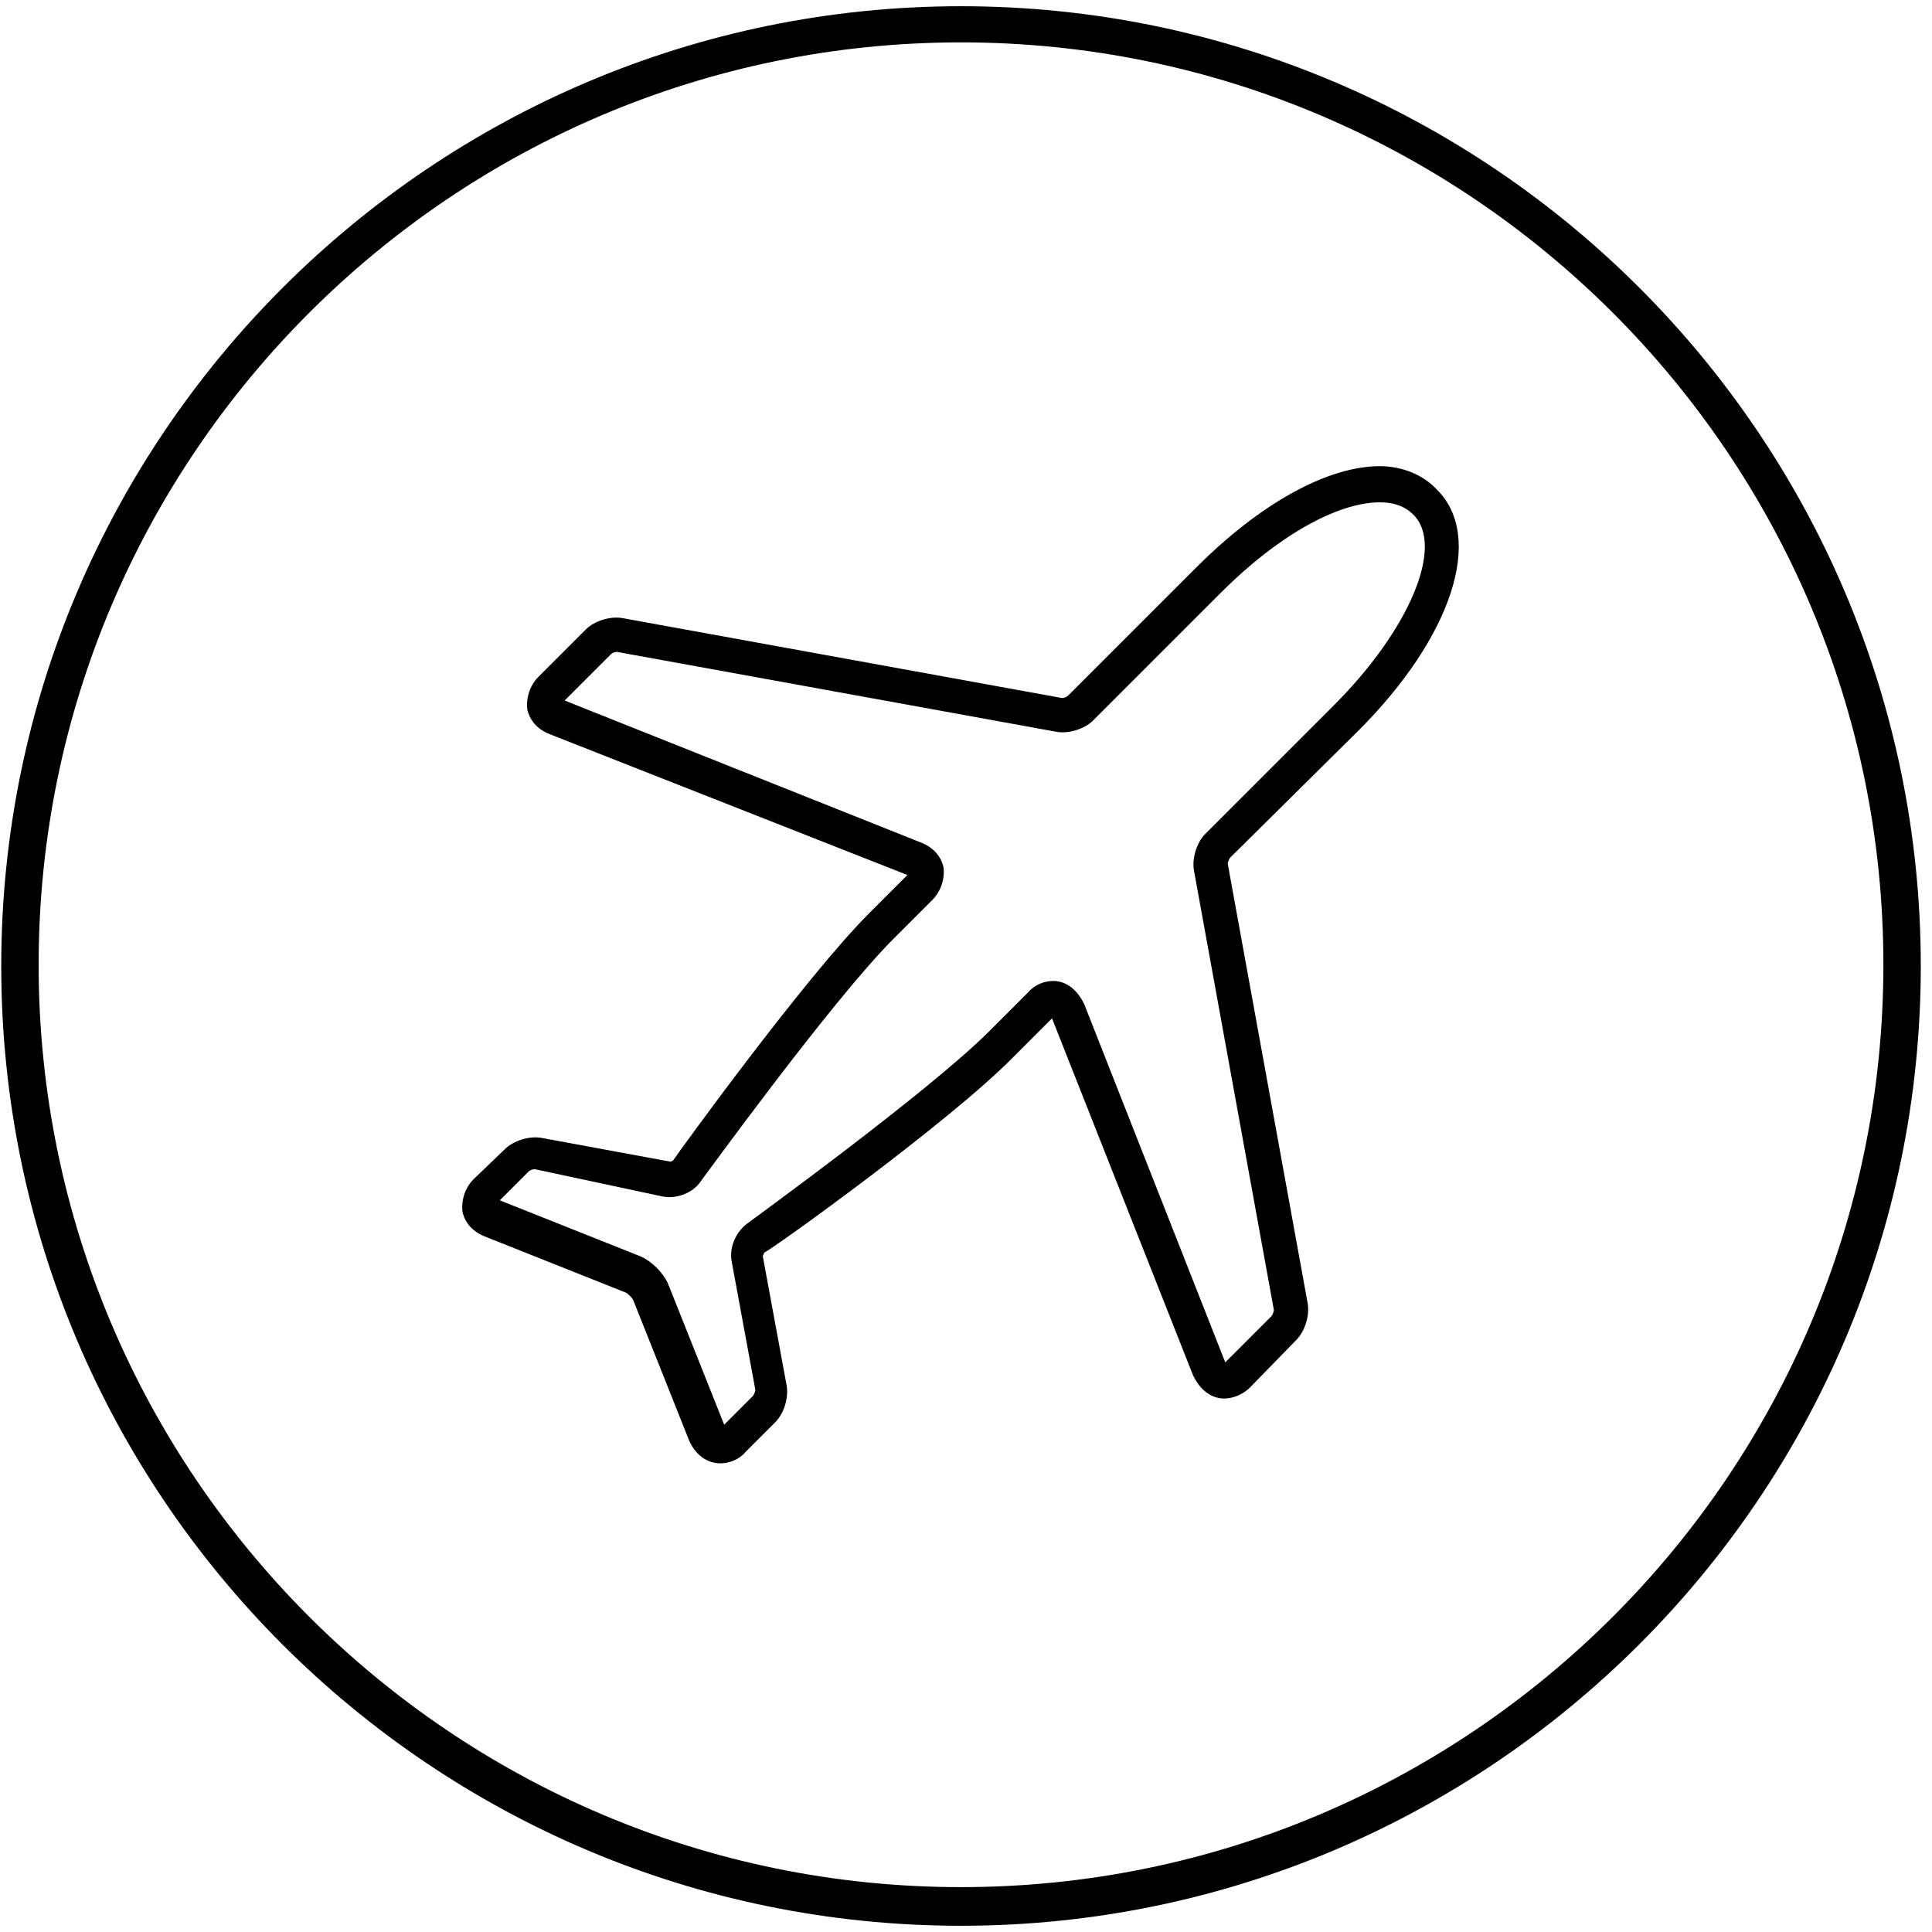
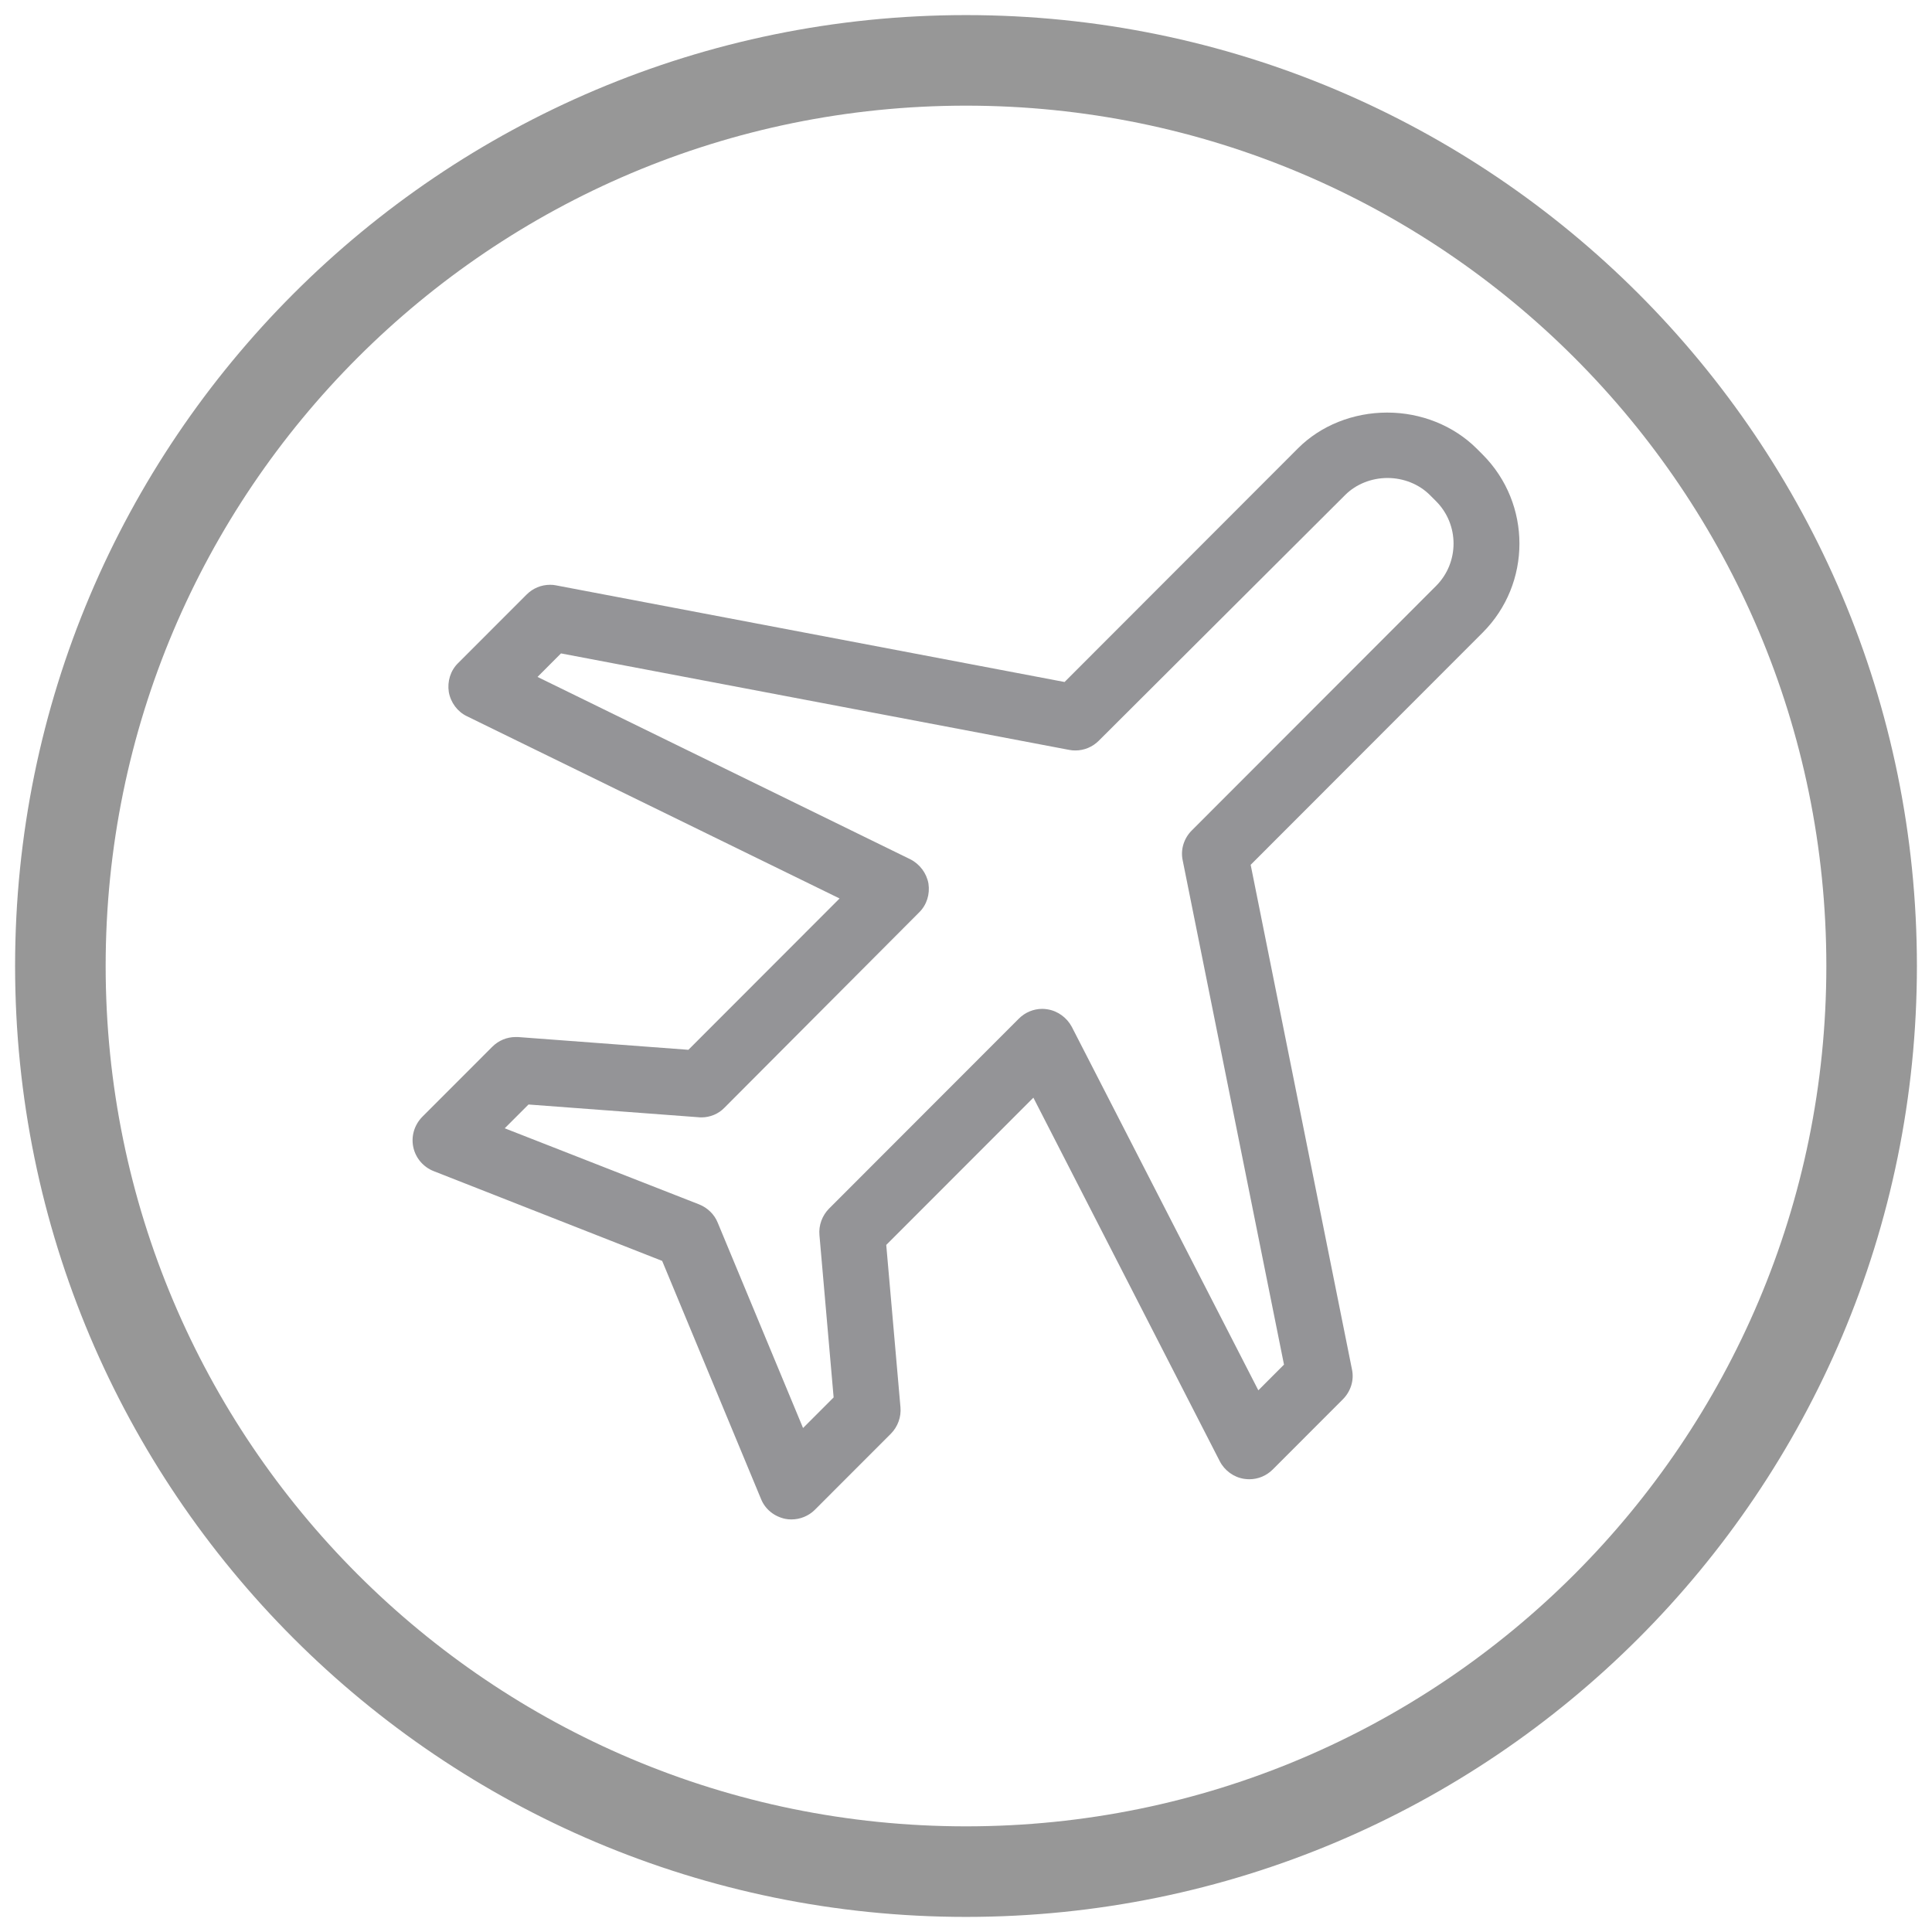
- <svg xmlns="http://www.w3.org/2000/svg" t="1562754312043" class="icon" viewBox="0 0 1024 1024" version="1.1" p-id="36614" width="200" height="200">
-   <path d="M731.334 247.081c-27.747 0-63.422 19.819-97.115 53.512L566.173 368.64c-0.661 0.661-1.982 1.321-3.303 1.321L330.323 327.68c-6.606-1.321-15.195 1.321-19.819 5.946l-25.105 25.105c-4.625 4.625-6.606 11.231-5.946 17.177 1.321 5.946 5.285 10.57 11.892 13.213l189.605 74.653-20.48 20.48C426.777 517.946 359.391 611.097 356.748 615.061l-1.321 0.661-68.046-12.552c-6.606-1.321-15.195 1.321-19.819 5.946L251.045 624.97c-4.625 4.625-6.606 11.231-5.946 17.177 1.321 5.946 5.285 10.57 11.892 13.213l74.653 29.729c1.321 0.661 3.303 2.643 3.964 3.964l29.729 74.653c3.303 7.267 9.249 11.892 16.516 11.892 4.625 0 9.91-1.982 13.213-5.946l15.855-15.855c4.625-4.625 7.267-13.213 5.946-19.819l-12.552-68.046c0-0.661 0.661-1.321 0.661-1.982 4.625-1.982 98.436-69.368 132.129-103.721l20.48-20.48 74.653 188.945c3.303 7.267 9.249 12.552 16.516 12.552 4.625 0 9.91-1.982 13.874-5.946l24.444-25.105c4.625-4.625 7.267-13.213 5.946-19.819l-42.281-232.547c0-0.661 0.661-2.643 1.321-3.303L720.103 387.138c49.548-49.548 66.725-102.4 41.621-127.505-7.267-7.928-18.498-12.552-30.39-12.552zM706.89 373.925L638.844 441.972c-4.625 4.625-7.267 13.213-5.946 19.819l42.281 232.547c0 0.661-0.661 2.643-1.321 3.303l-24.444 24.444L574.761 532.48c-3.303-7.267-9.249-12.552-16.516-12.552-4.625 0-9.91 1.982-13.213 5.946l-20.48 20.48c-33.032 33.032-128.165 101.739-128.826 102.4-5.946 4.625-9.249 12.552-7.928 19.819l12.552 68.046c0 0.661-0.661 2.643-1.321 3.303l-15.195 15.195-29.729-74.653c-2.643-5.946-8.588-11.892-14.534-14.534l-74.653-29.729 15.195-15.195c0.661-0.661 1.982-1.321 3.303-1.321L351.463 634.219c7.267 1.321 15.855-1.982 19.819-7.928 0.661-0.661 69.368-95.794 102.4-128.826l20.48-20.48c4.625-4.625 6.606-11.231 5.946-17.177-1.321-5.946-5.285-10.57-11.892-13.213L299.272 371.283l24.444-24.444c0.661-0.661 1.982-1.321 3.303-1.321l232.547 42.281c6.606 1.321 15.195-1.321 19.819-5.946L647.432 313.806c29.729-29.729 61.44-47.566 83.902-47.566 7.267 0 13.213 1.982 17.837 6.606 16.516 16.516-1.982 60.779-42.281 101.079z" p-id="36615" />
-   <path d="M509.357 3.303C229.244 3.303 0.661 231.226 0.661 512s227.923 508.697 508.697 508.697c280.114 0 508.697-227.923 508.697-508.697s-228.583-508.697-508.697-508.697z m0 996.914c-269.543 0-488.877-219.334-488.877-488.877s219.334-488.877 488.877-488.877 488.877 219.334 488.877 488.877-219.334 488.877-488.877 488.877z" p-id="36616" />
+ <svg xmlns="http://www.w3.org/2000/svg" width="64px" height="64px" viewBox="0 0 64 64" version="1.1">
+   <g id="Page-1" stroke="none" stroke-width="1" fill="none" fill-rule="evenodd">
+     <g id="查看物流" transform="translate(-158, -1470)">
+       <g id="Group" transform="translate(48, 594)">
+         <g id="分组-11" transform="translate(110, 876)">
+           <g id="分组-3">
+             <path d="M32,62 C48.569,62 62,48.569 62,32 C62,15.431 48.569,2 32,2 C15.431,2 2,15.431 2,32 C2,48.569 15.431,62 32,62 Z" id="Oval-61" stroke="#979797" stroke-width="3" />
+             <path d="M26.218,50.333 C26.151,50.333 26.084,50.329 26.012,50.314 C25.652,50.237 25.349,50.002 25.21,49.656 L21.935,41.769 L14.363,38.794 C14.022,38.659 13.767,38.361 13.691,38.001 C13.614,37.64 13.724,37.27 13.984,37.001 L16.308,34.675 C16.514,34.468 16.793,34.353 17.081,34.353 L17.157,34.353 L22.804,34.776 L27.812,29.763 L15.467,23.726 C15.155,23.577 14.929,23.274 14.867,22.923 C14.814,22.573 14.92,22.217 15.174,21.967 L17.446,19.694 C17.652,19.487 17.931,19.372 18.223,19.372 C18.291,19.372 18.353,19.376 18.42,19.391 L35.265,22.592 L43,14.849 C43.754,14.094 44.829,13.667 45.953,13.667 C47.077,13.667 48.147,14.099 48.906,14.849 L49.113,15.056 C50.74,16.685 50.74,19.333 49.113,20.958 L41.43,28.648 L44.786,45.364 C44.863,45.724 44.743,46.094 44.484,46.354 L42.16,48.68 C41.953,48.887 41.675,49.002 41.387,49.002 C41.324,49.002 41.271,48.997 41.209,48.988 C40.868,48.935 40.566,48.714 40.407,48.406 L34.232,36.362 L29.358,41.24 L29.829,46.618 C29.858,46.94 29.738,47.262 29.517,47.488 L26.986,50.021 C26.785,50.218 26.506,50.333 26.218,50.333 Z M23.164,39.899 C23.438,40.01 23.664,40.226 23.774,40.5 L26.602,47.305 L27.615,46.291 L27.145,40.913 C27.116,40.591 27.236,40.269 27.457,40.043 L33.752,33.742 C33.958,33.536 34.237,33.42 34.525,33.42 C34.578,33.42 34.64,33.425 34.698,33.435 C35.039,33.488 35.341,33.709 35.505,34.016 L41.684,46.056 L42.534,45.205 L39.178,28.499 C39.101,28.138 39.221,27.768 39.48,27.509 L47.571,19.41 C48.344,18.636 48.344,17.377 47.571,16.603 L47.365,16.397 C47.009,16.041 46.496,15.834 45.963,15.834 C45.43,15.834 44.916,16.041 44.561,16.397 L36.398,24.538 C36.191,24.745 35.913,24.86 35.625,24.86 C35.557,24.86 35.49,24.856 35.418,24.841 L18.584,21.645 L17.806,22.424 L30.156,28.465 C30.468,28.624 30.693,28.922 30.756,29.268 C30.809,29.619 30.703,29.974 30.448,30.224 L24,36.693 C23.803,36.9 23.52,37.015 23.236,37.015 C23.203,37.015 23.174,37.015 23.14,37.01 L17.508,36.588 L16.72,37.376 L23.164,39.899 Z" id="形状" fill="#949497" fill-rule="nonzero" />
+           </g>
+         </g>
+       </g>
+     </g>
+   </g>
</svg>
